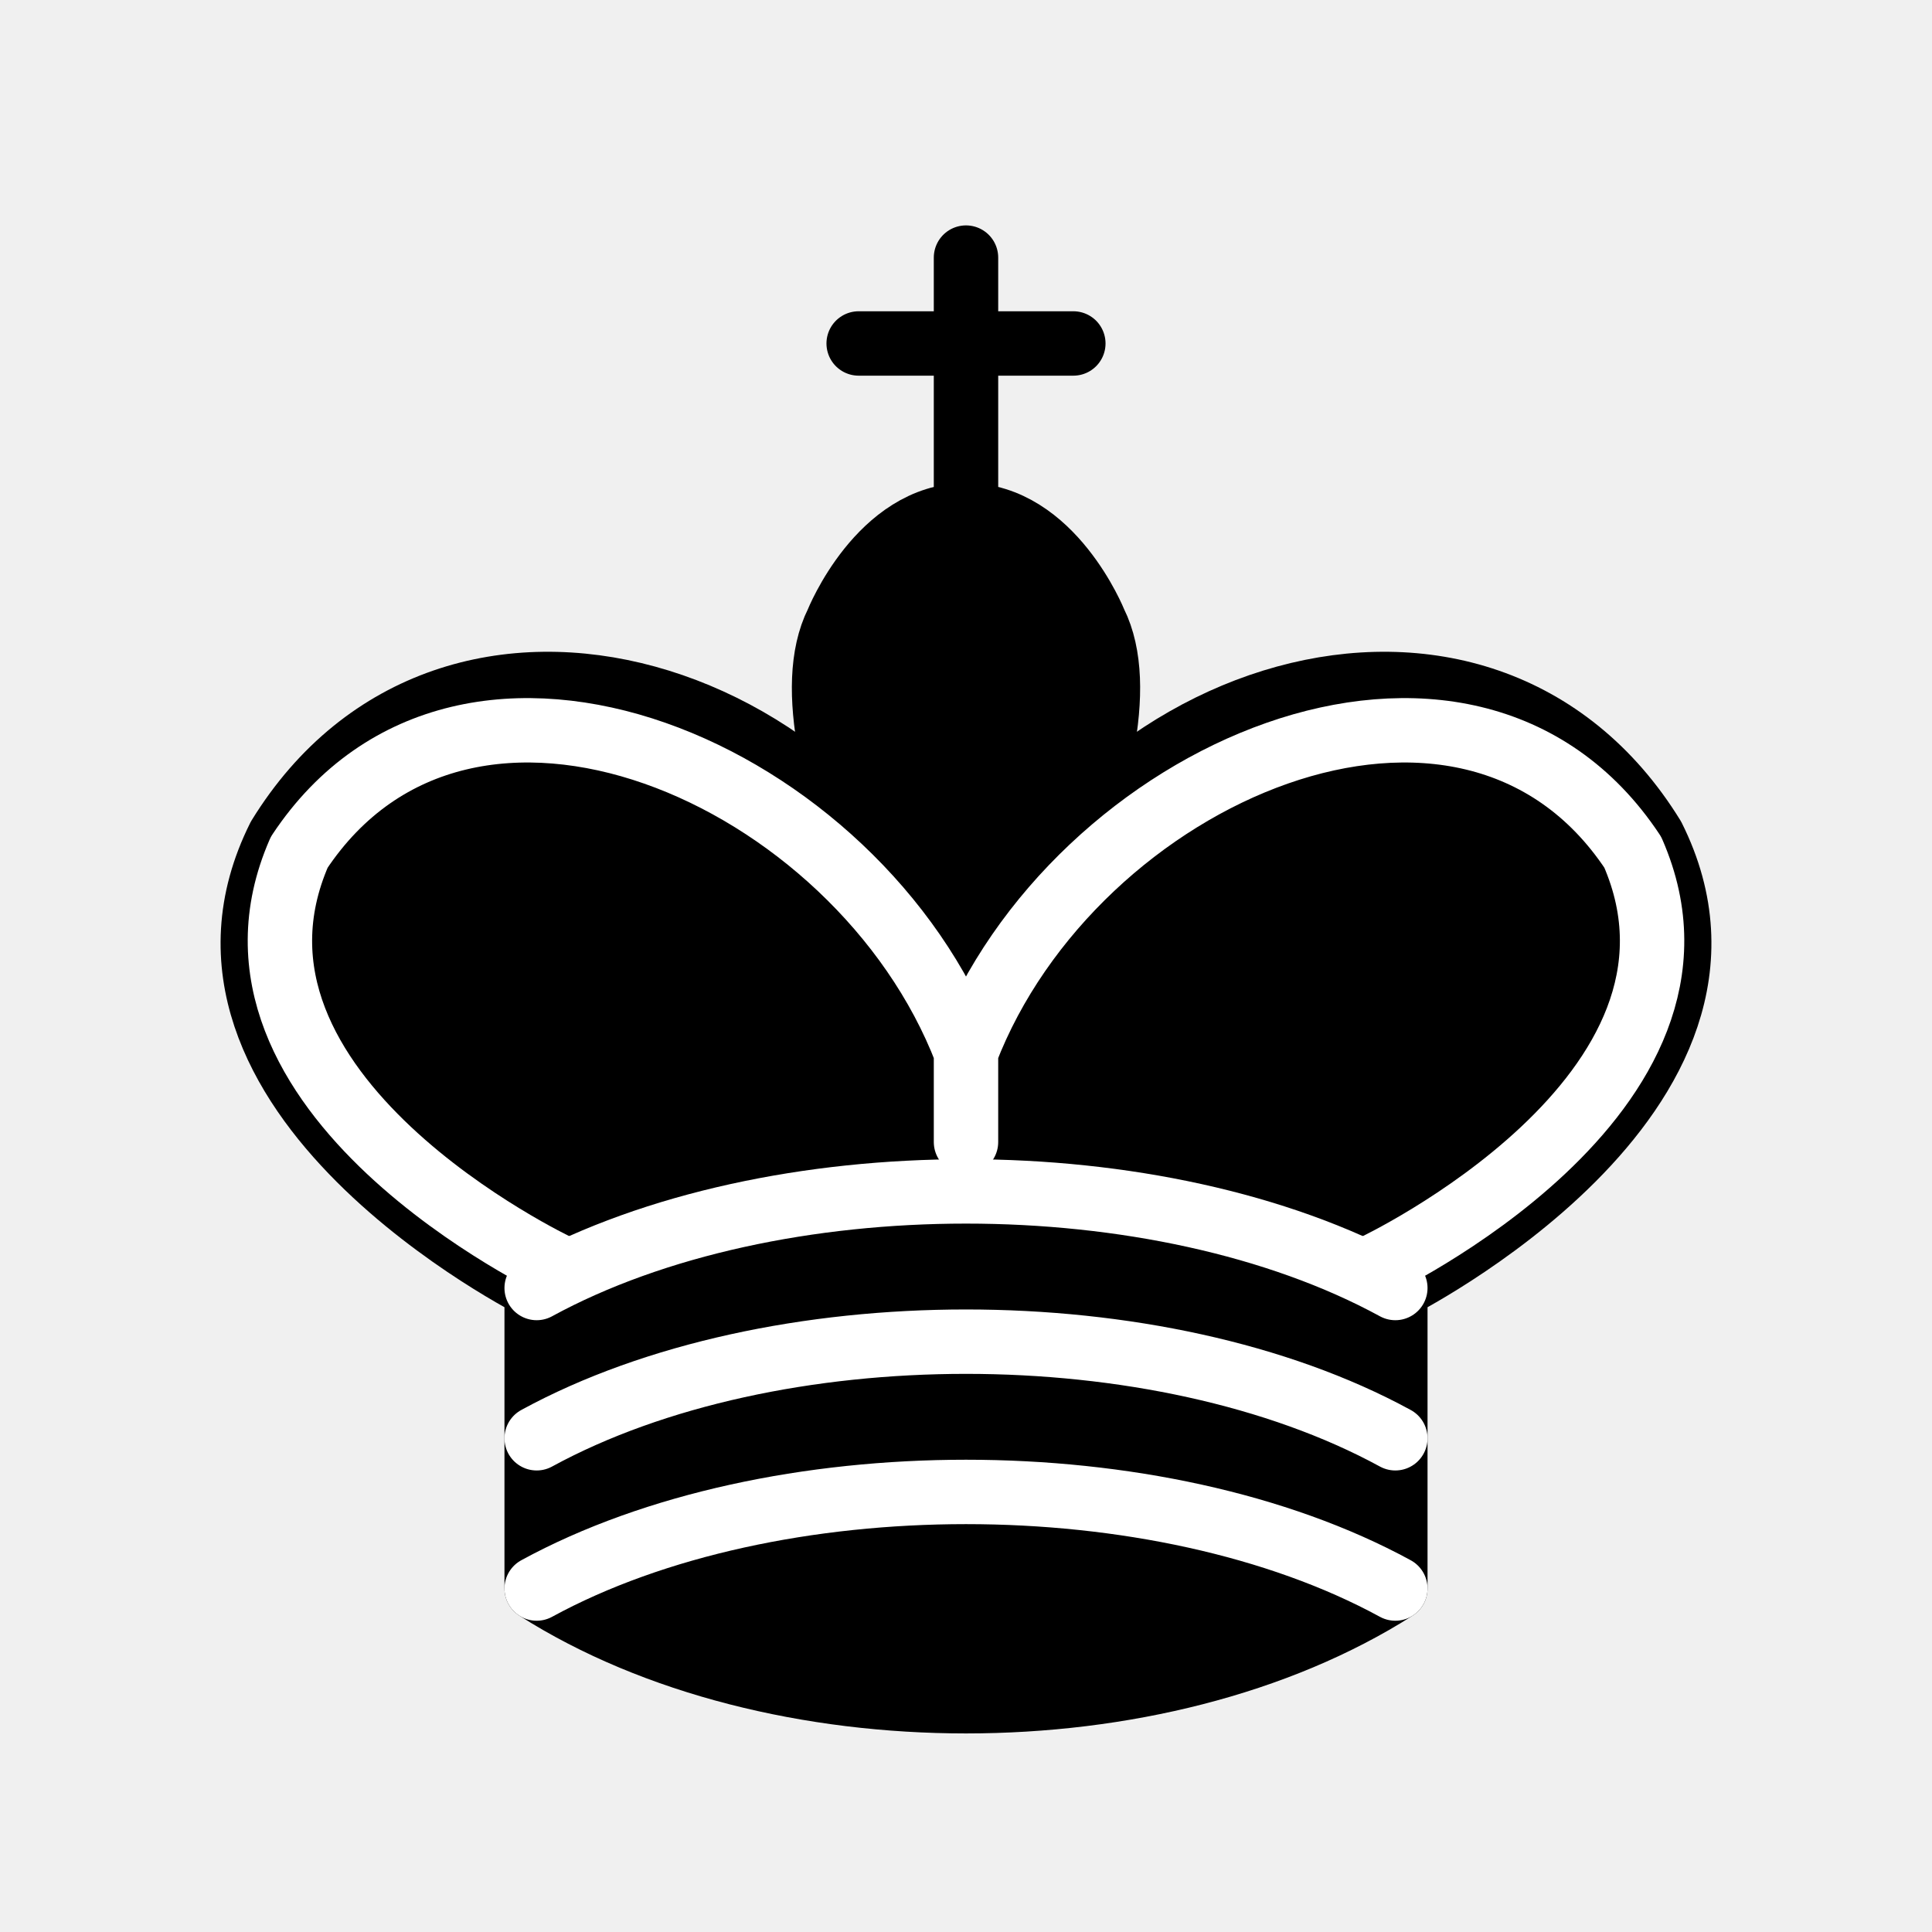
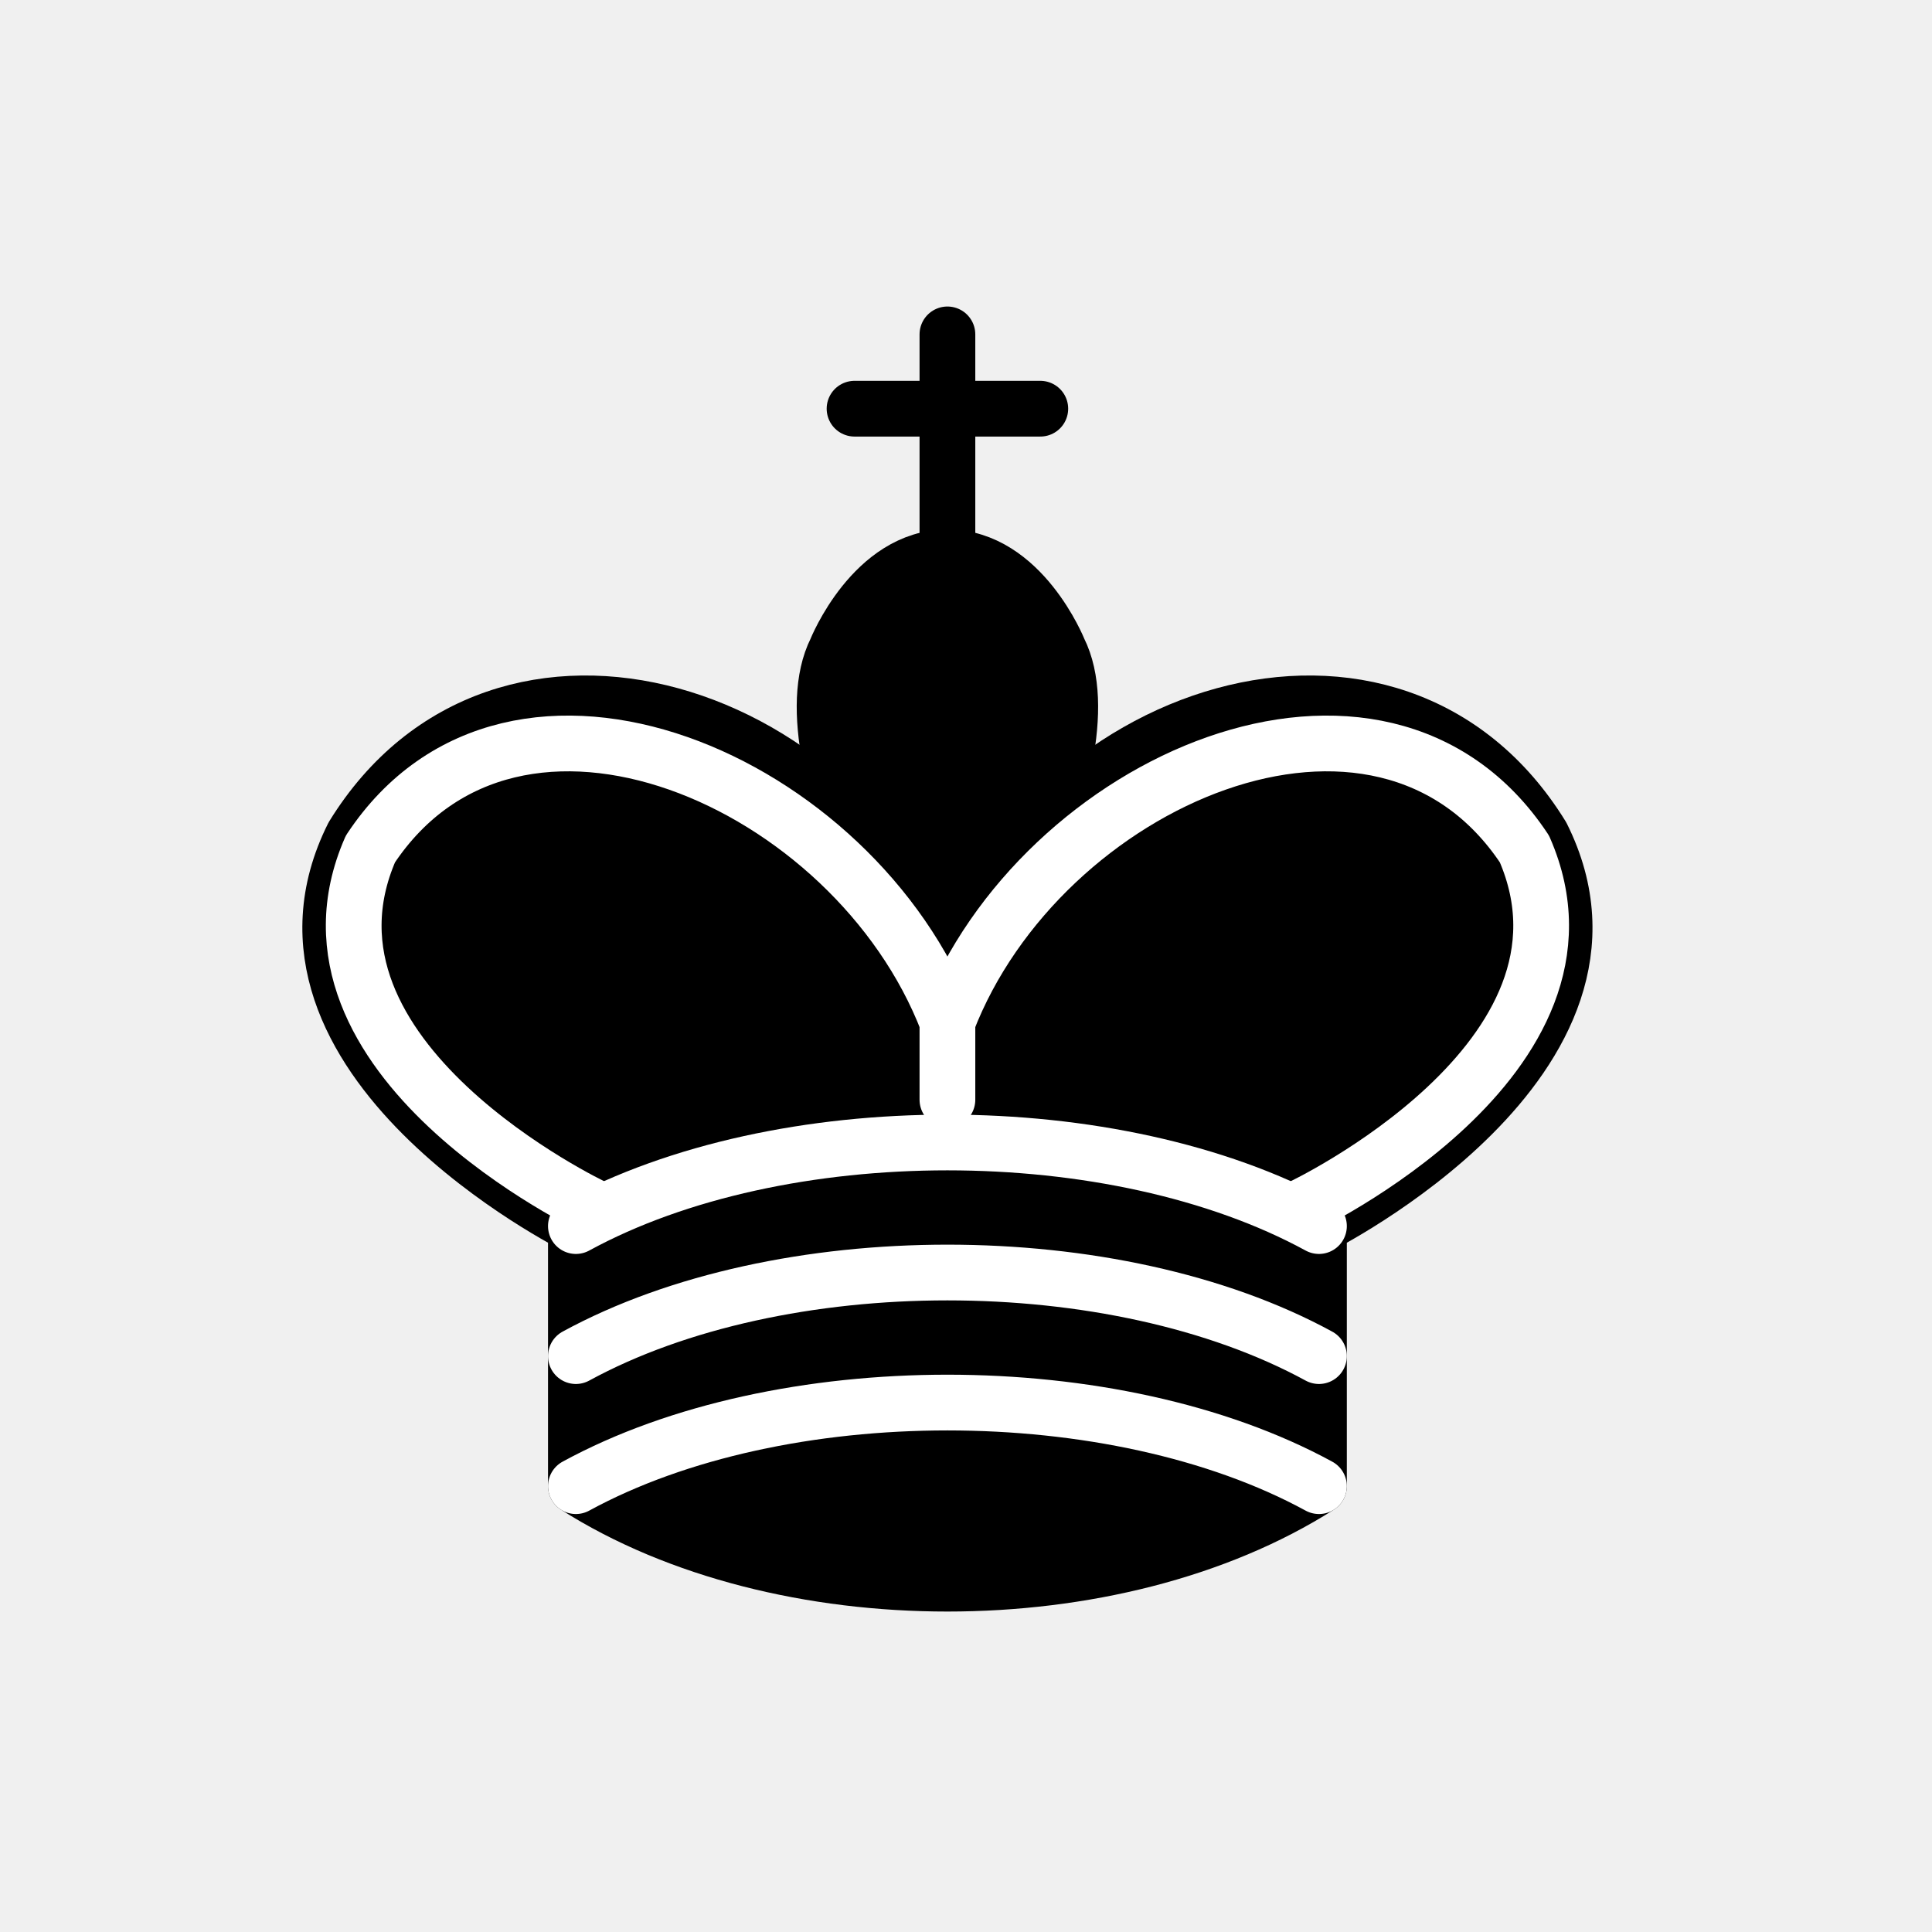
- <svg xmlns="http://www.w3.org/2000/svg" version="1.1" width="45" height="45">
+ <svg xmlns="http://www.w3.org/2000/svg" version="1.1" viewBox="-3 -3 52 52">
  <g style="fill:none; fill-opacity:1; fill-rule:evenodd; stroke:#000000; stroke-width:1.5; stroke-linecap:round;stroke-linejoin:round;stroke-miterlimit:4; stroke-dasharray:none; stroke-opacity:1;">
    <path d="M 22.5,11.63 L 22.5,6" style="fill:none; stroke:#000000; stroke-linejoin:miter;" id="path6570" />
    <path d="M 22.5,25 C 22.5,25 27,17.5 25.5,14.5 C 25.5,14.5 24.5,12 22.5,12 C 20.5,12 19.5,14.5 19.5,14.5 C 18,17.5 22.5,25 22.5,25" style="fill:#000000;fill-opacity:1; stroke-linecap:butt; stroke-linejoin:miter;" />
    <path d="M 12.5,37 C 18,40.5 27,40.5 32.5,37 L 32.5,30 C 32.5,30 41.5,25.5 38.5,19.5 C 34.5,13 25,16 22.5,23.5 L 22.5,27 L 22.5,23.5 C 20,16 10.5,13 6.5,19.5 C 3.5,25.5 12.5,30 12.5,30 L 12.5,37" style="fill:#000000; stroke:#000000;" />
    <path d="M 20,8 L 25,8" style="fill:none; stroke:#000000; stroke-linejoin:miter;" />
    <path d="M 32,29.5 C 32,29.5 40.5,25.5 38.03,19.85 C 34.15,14 25,18 22.5,24.5 L 22.5,26.6 L 22.5,24.5 C 20,18 10.85,14 6.97,19.85 C 4.5,25.5 13,29.5 13,29.5" style="fill:none; stroke:#ffffff;" />
    <path d="M 12.5,30 C 18,27 27,27 32.5,30 M 12.5,33.5 C 18,30.5 27,30.5 32.5,33.5 M 12.5,37 C 18,34 27,34 32.5,37" style="fill:none; stroke:#ffffff;" />
  </g>
</svg>
